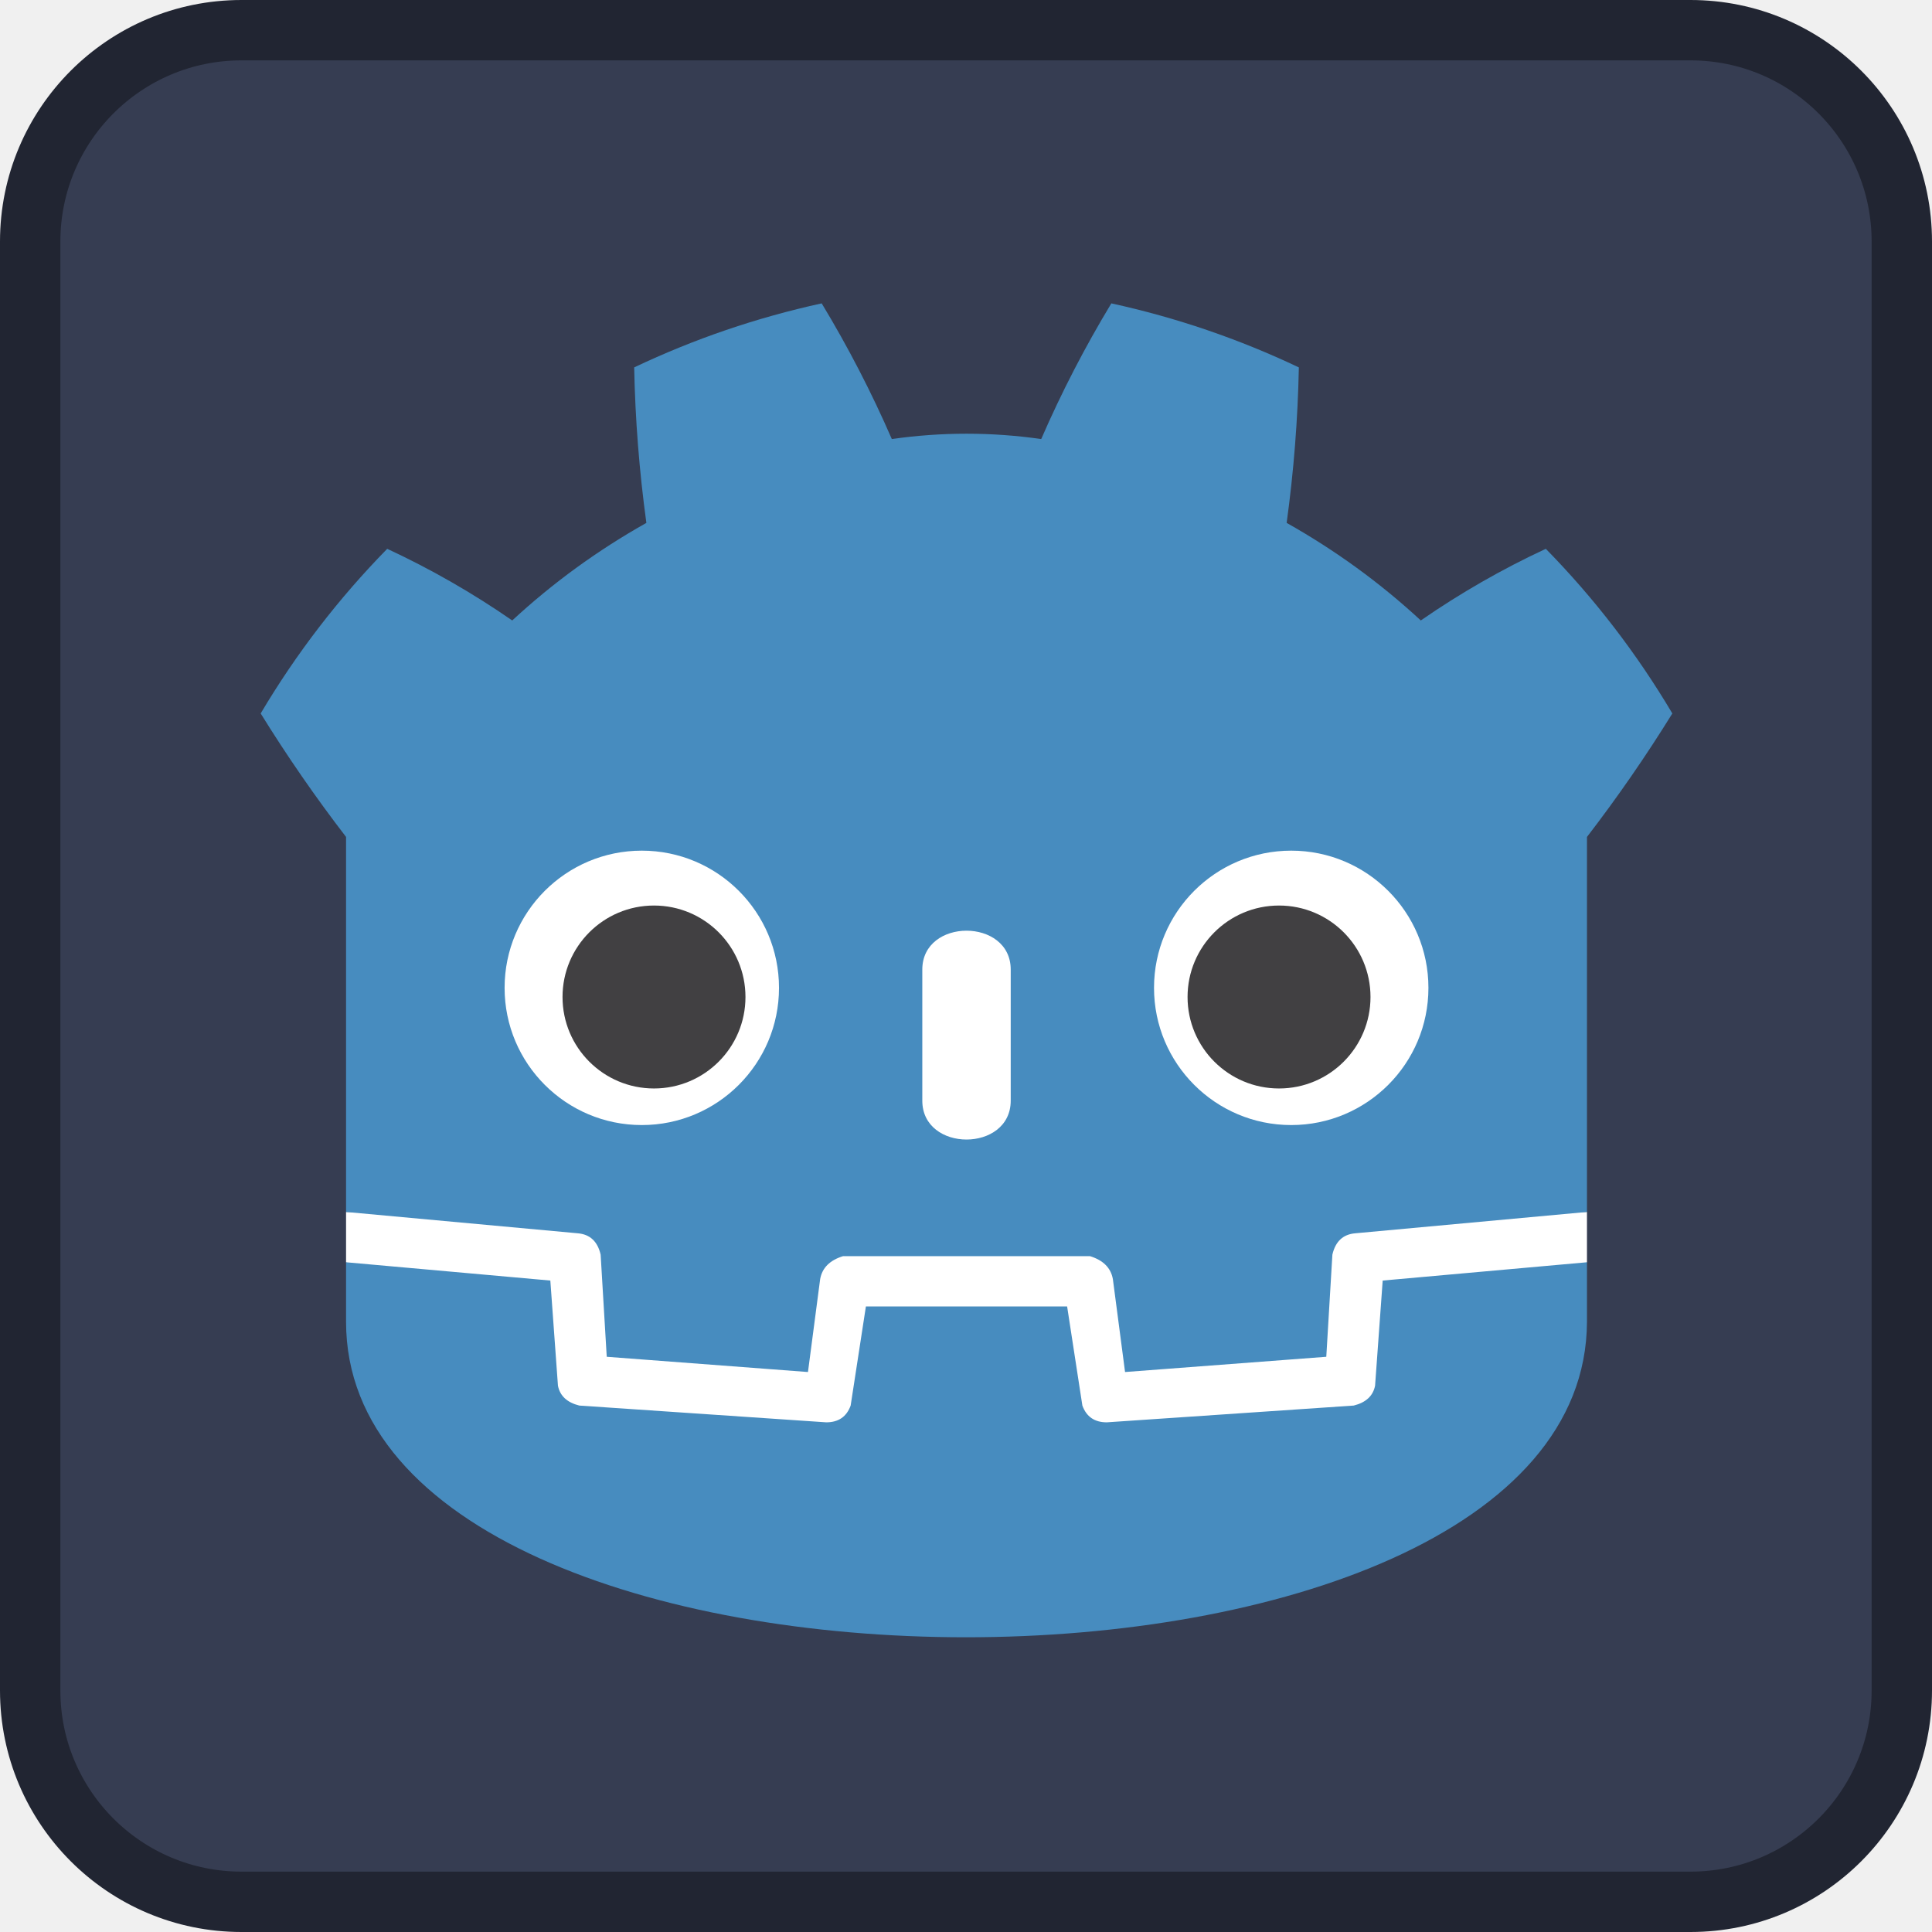
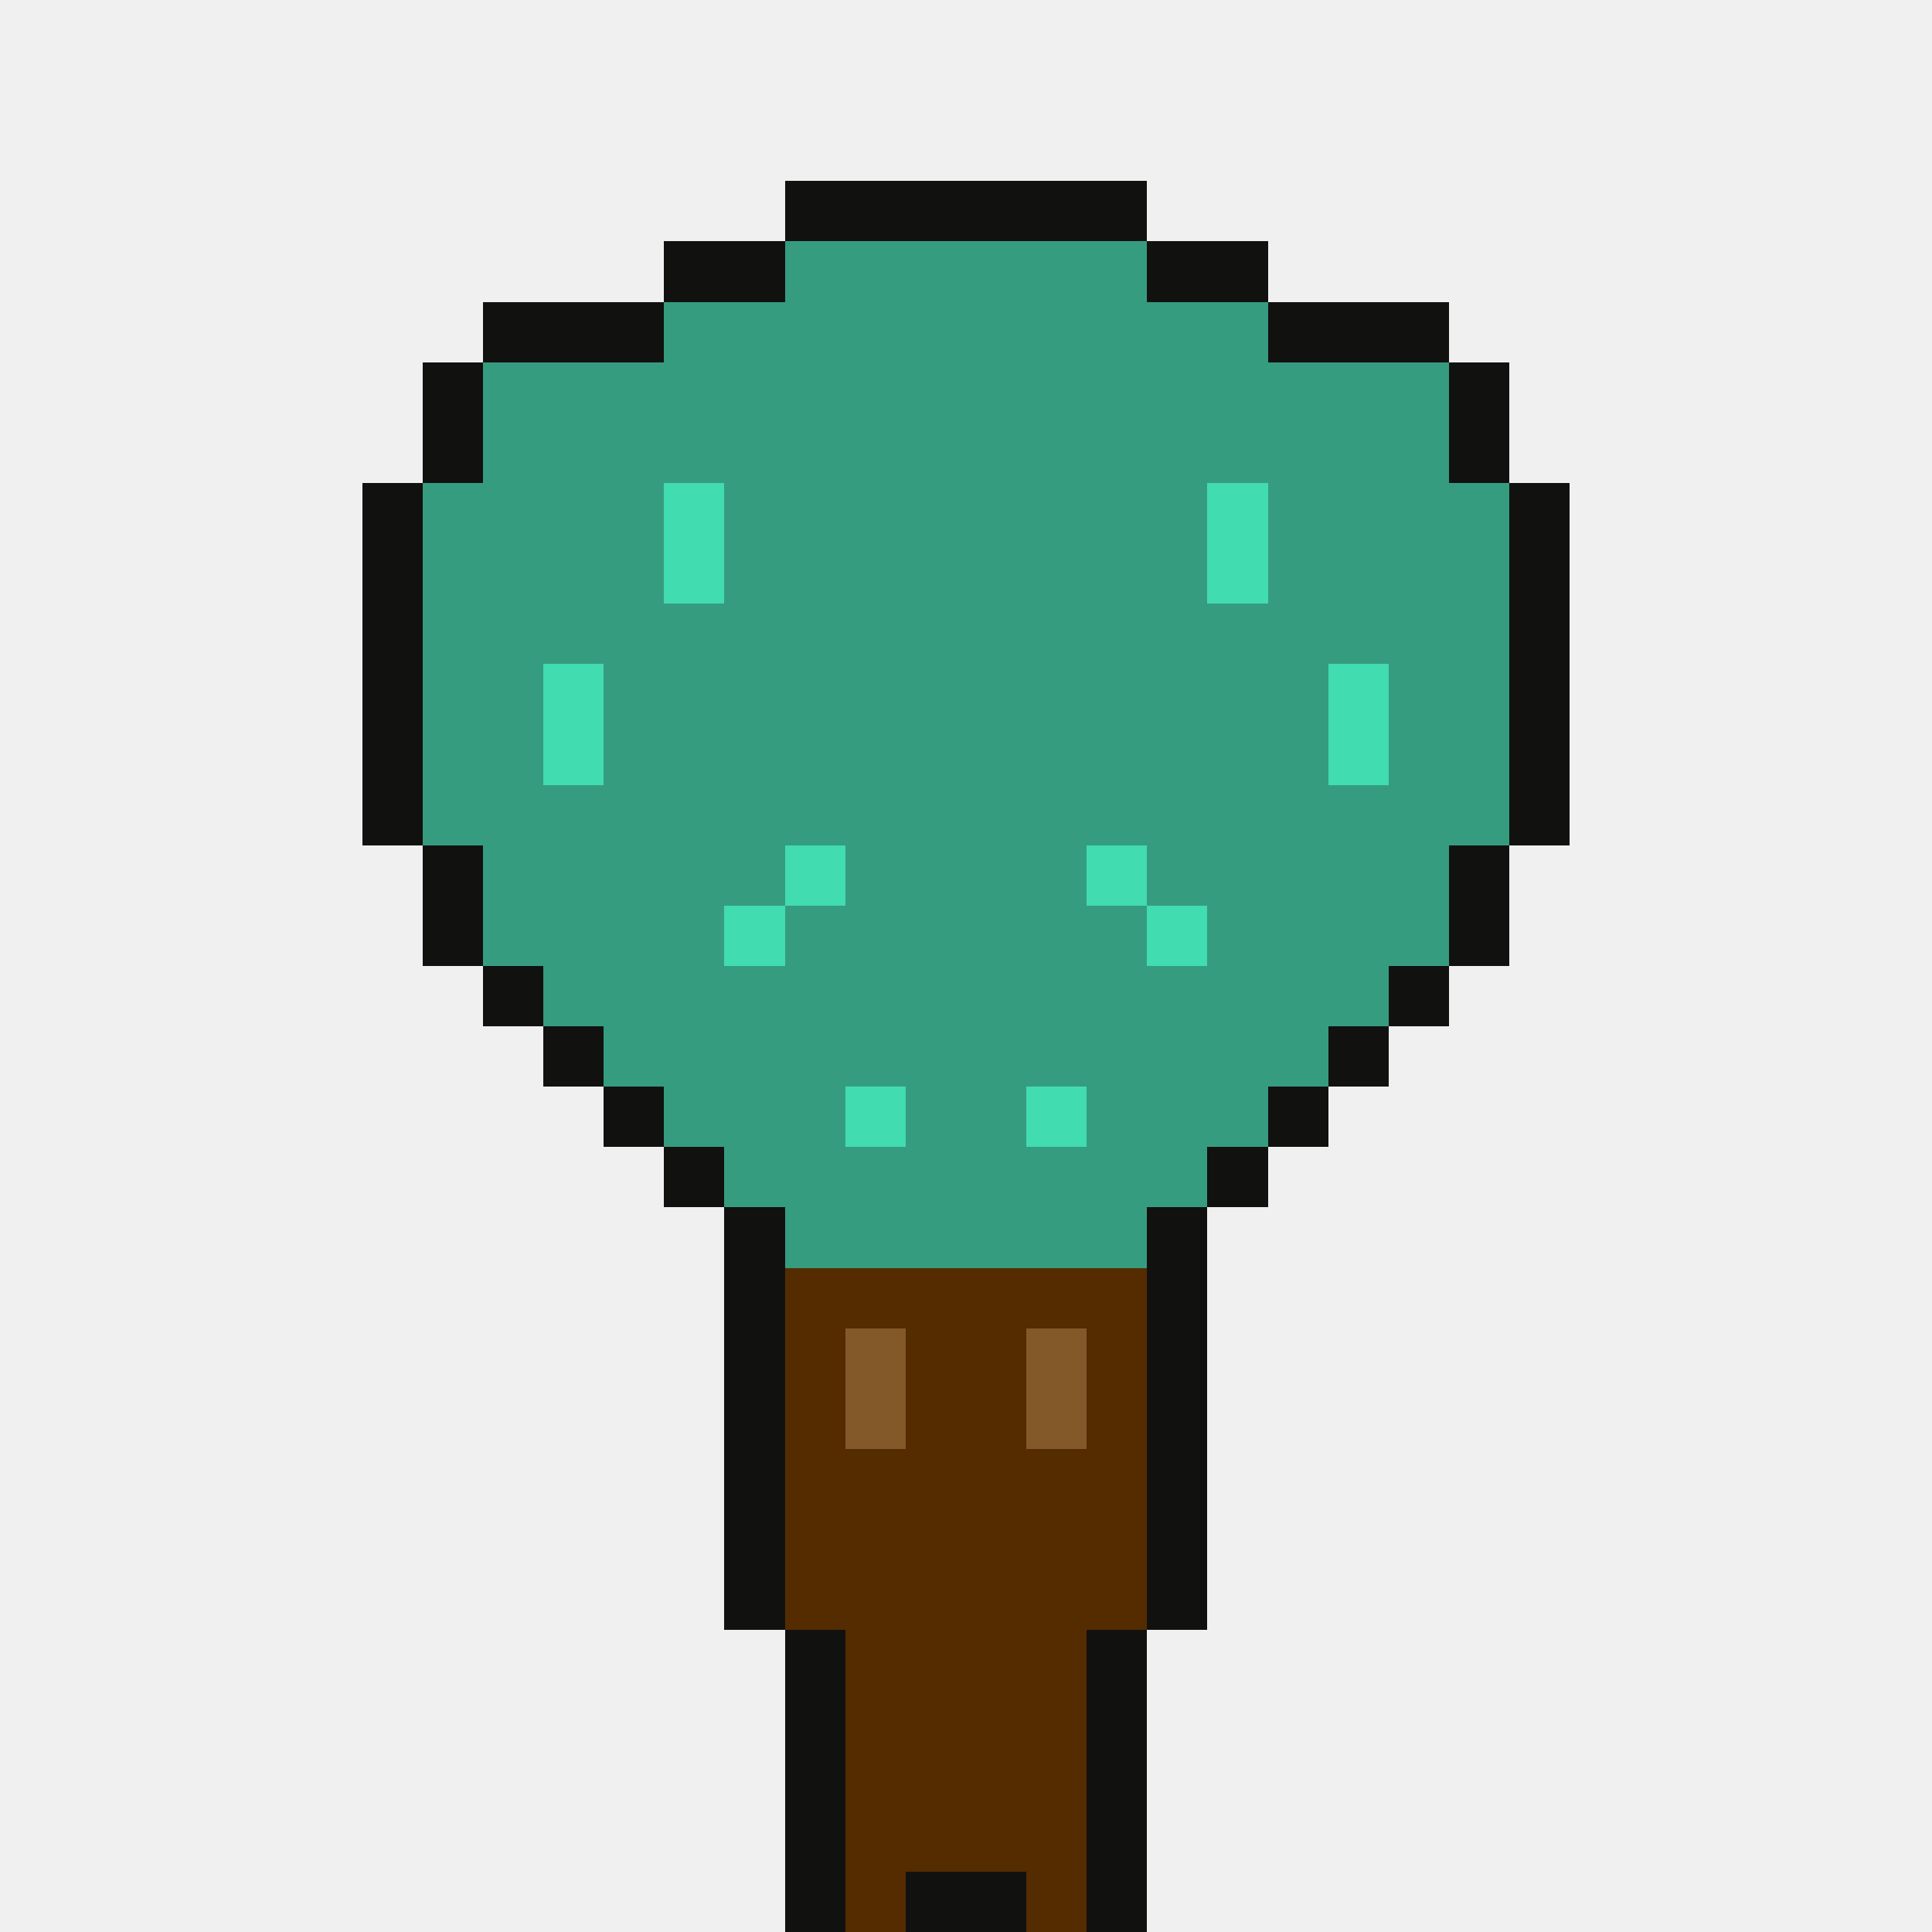
- <svg xmlns="http://www.w3.org/2000/svg" width="128" height="128">
-   <rect width="124" height="124" x="2" y="2" fill="#363d52" stroke="#212532" stroke-width="4" rx="14" />
-   <g fill="#fff" transform="translate(12.322 12.322)scale(.101)">
-     <path d="M105 673v33q407 354 814 0v-33z" />
-     <path fill="#478cbf" d="m105 673 152 14q12 1 15 14l4 67 132 10 8-61q2-11 15-15h162q13 4 15 15l8 61 132-10 4-67q3-13 15-14l152-14V427q30-39 56-81-35-59-83-108-43 20-82 47-40-37-88-64 7-51 8-102-59-28-123-42-26 43-46 89-49-7-98 0-20-46-46-89-64 14-123 42 1 51 8 102-48 27-88 64-39-27-82-47-48 49-83 108 26 42 56 81zm0 33v39c0 276 813 276 814 0v-39l-134 12-5 69q-2 10-14 13l-162 11q-12 0-16-11l-10-65H446l-10 65q-4 11-16 11l-162-11q-12-3-14-13l-5-69z" />
-     <path d="M483 600c0 34 58 34 58 0v-86c0-34-58-34-58 0z" />
-     <circle cx="725" cy="526" r="90" />
-     <circle cx="299" cy="526" r="90" />
-   </g>
-   <g fill="#414042" transform="translate(12.322 12.322)scale(.101)">
-     <circle cx="307" cy="532" r="60" />
-     <circle cx="717" cy="532" r="60" />
-   </g>
+ <svg xmlns="http://www.w3.org/2000/svg" version="1.1" width="32" height="32" shape-rendering="crispEdges">
+   <rect x="13" y="3" width="6" height="1" fill="#111110" />
+   <rect x="11" y="4" width="2" height="1" fill="#111110" />
+   <rect x="13" y="4" width="6" height="10" fill="#369C80" />
+   <rect x="19" y="4" width="2" height="1" fill="#111110" />
+   <rect x="8" y="5" width="3" height="1" fill="#111110" />
+   <rect x="11" y="5" width="2" height="3" fill="#369C80" />
+   <rect x="19" y="5" width="2" height="3" fill="#369C80" />
+   <rect x="21" y="5" width="3" height="1" fill="#111110" />
+   <rect x="7" y="6" width="1" height="2" fill="#111110" />
+   <rect x="8" y="6" width="3" height="5" fill="#369C80" />
+   <rect x="21" y="6" width="3" height="5" fill="#369C80" />
+   <rect x="24" y="6" width="1" height="2" fill="#111110" />
+   <rect x="6" y="8" width="1" height="6" fill="#111110" />
+   <rect x="7" y="8" width="1" height="6" fill="#369C80" />
+   <rect x="11" y="8" width="1" height="2" fill="#41DCB0" />
+   <rect x="12" y="8" width="1" height="7" fill="#369C80" />
+   <rect x="19" y="8" width="1" height="7" fill="#369C80" />
+   <rect x="20" y="8" width="1" height="2" fill="#41DCB0" />
+   <rect x="24" y="8" width="1" height="6" fill="#369C80" />
+   <rect x="25" y="8" width="1" height="6" fill="#111110" />
+   <rect x="11" y="10" width="1" height="9" fill="#369C80" />
+   <rect x="20" y="10" width="1" height="9" fill="#369C80" />
+   <rect x="8" y="11" width="1" height="5" fill="#369C80" />
+   <rect x="9" y="11" width="1" height="2" fill="#41DCB0" />
+   <rect x="10" y="11" width="1" height="7" fill="#369C80" />
+   <rect x="21" y="11" width="1" height="7" fill="#369C80" />
+   <rect x="22" y="11" width="1" height="2" fill="#41DCB0" />
+   <rect x="23" y="11" width="1" height="5" fill="#369C80" />
+   <rect x="9" y="13" width="1" height="4" fill="#369C80" />
+   <rect x="22" y="13" width="1" height="4" fill="#369C80" />
+   <rect x="7" y="14" width="1" height="2" fill="#111110" />
+   <rect x="13" y="14" width="1" height="1" fill="#41DCB0" />
+   <rect x="14" y="14" width="4" height="4" fill="#369C80" />
+   <rect x="18" y="14" width="1" height="1" fill="#41DCB0" />
+   <rect x="24" y="14" width="1" height="2" fill="#111110" />
+   <rect x="12" y="15" width="1" height="1" fill="#41DCB0" />
+   <rect x="13" y="15" width="1" height="6" fill="#369C80" />
+   <rect x="18" y="15" width="1" height="6" fill="#369C80" />
+   <rect x="19" y="15" width="1" height="1" fill="#41DCB0" />
+   <rect x="8" y="16" width="1" height="1" fill="#111110" />
+   <rect x="12" y="16" width="1" height="4" fill="#369C80" />
+   <rect x="19" y="16" width="1" height="4" fill="#369C80" />
+   <rect x="23" y="16" width="1" height="1" fill="#111110" />
+   <rect x="9" y="17" width="1" height="1" fill="#111110" />
+   <rect x="22" y="17" width="1" height="1" fill="#111110" />
+   <rect x="10" y="18" width="1" height="1" fill="#111110" />
+   <rect x="14" y="18" width="1" height="1" fill="#41DCB0" />
+   <rect x="15" y="18" width="2" height="3" fill="#369C80" />
+   <rect x="17" y="18" width="1" height="1" fill="#41DCB0" />
+   <rect x="21" y="18" width="1" height="1" fill="#111110" />
+   <rect x="11" y="19" width="1" height="1" fill="#111110" />
+   <rect x="14" y="19" width="1" height="2" fill="#369C80" />
+   <rect x="17" y="19" width="1" height="2" fill="#369C80" />
+   <rect x="20" y="19" width="1" height="1" fill="#111110" />
+   <rect x="12" y="20" width="1" height="7" fill="#111110" />
+   <rect x="19" y="20" width="1" height="7" fill="#111110" />
+   <rect x="13" y="21" width="6" height="1" fill="#542C00" />
+   <rect x="13" y="22" width="1" height="5" fill="#542C00" />
+   <rect x="14" y="22" width="1" height="2" fill="#845929" />
+   <rect x="15" y="22" width="2" height="9" fill="#542C00" />
+   <rect x="17" y="22" width="1" height="2" fill="#845929" />
+   <rect x="18" y="22" width="1" height="5" fill="#542C00" />
+   <rect x="14" y="24" width="1" height="8" fill="#542C00" />
+   <rect x="17" y="24" width="1" height="8" fill="#542C00" />
+   <rect x="13" y="27" width="1" height="5" fill="#111110" />
+   <rect x="18" y="27" width="1" height="5" fill="#111110" />
+   <rect x="15" y="31" width="2" height="1" fill="#111110" />
</svg>
